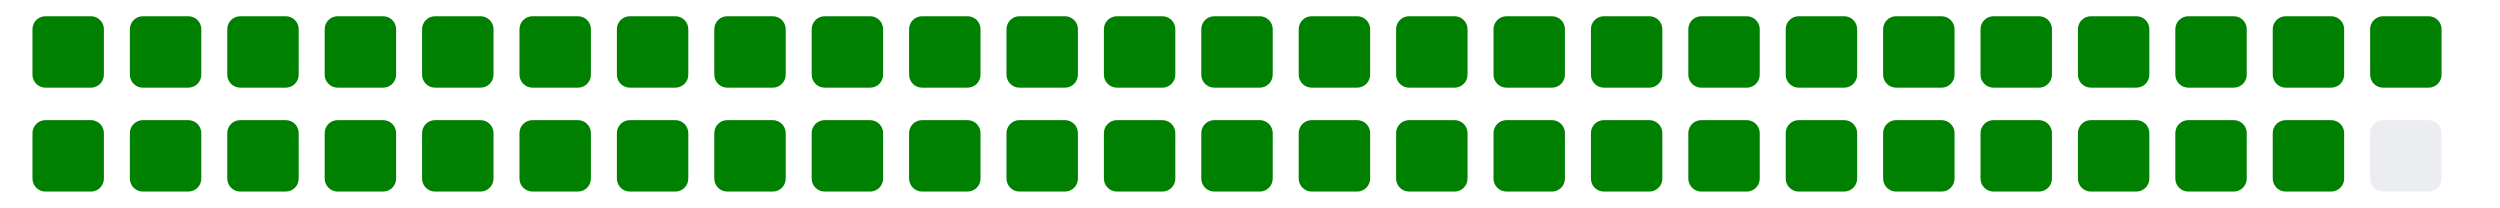
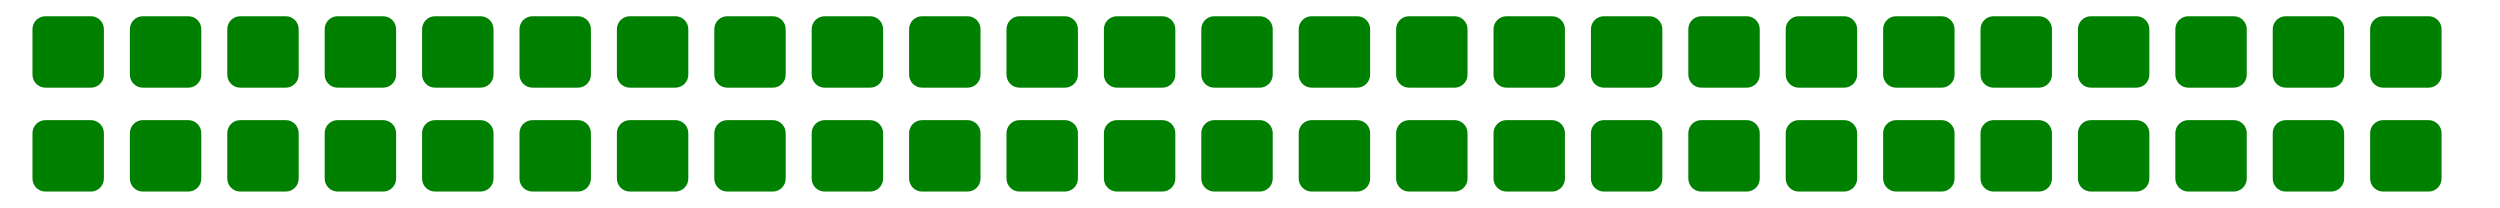
<svg xmlns="http://www.w3.org/2000/svg" viewBox="0 0 385 11" width="385" height="32">
  <g>
    <rect class="day" x="5" y="-8" width="11" height="11" fill="#008000" rx="2" ry="2" />
    <rect class="day" x="5" y="8" width="11" height="11" fill="#008000" rx="2" ry="2" />
    <rect class="day" x="20" y="-8" width="11" height="11" fill="#008000" rx="2" ry="2" />
    <rect class="day" x="20" y="8" width="11" height="11" fill="#008000" rx="2" ry="2" />
    <rect class="day" x="35" y="-8" width="11" height="11" fill="#008000" rx="2" ry="2" />
    <rect class="day" x="35" y="8" width="11" height="11" fill="#008000" rx="2" ry="2" />
    <rect class="day" x="50" y="-8" width="11" height="11" fill="#008000" rx="2" ry="2" />
    <rect class="day" x="50" y="8" width="11" height="11" fill="#008000" rx="2" ry="2" />
    <rect class="day" x="65" y="-8" width="11" height="11" fill="#008000" rx="2" ry="2" />
    <rect class="day" x="65" y="8" width="11" height="11" fill="#008000" rx="2" ry="2" />
    <rect class="day" x="80" y="-8" width="11" height="11" fill="#008000" rx="2" ry="2" />
    <rect class="day" x="80" y="8" width="11" height="11" fill="#008000" rx="2" ry="2" />
    <rect class="day" x="95" y="-8" width="11" height="11" fill="#008000" rx="2" ry="2" />
    <rect class="day" x="95" y="8" width="11" height="11" fill="#008000" rx="2" ry="2" />
    <rect class="day" x="110" y="-8" width="11" height="11" fill="#008000" rx="2" ry="2" />
    <rect class="day" x="110" y="8" width="11" height="11" fill="#008000" rx="2" ry="2" />
    <rect class="day" x="125" y="-8" width="11" height="11" fill="#008000" rx="2" ry="2" />
    <rect class="day" x="125" y="8" width="11" height="11" fill="#008000" rx="2" ry="2" />
    <rect class="day" x="140" y="-8" width="11" height="11" fill="#008000" rx="2" ry="2" />
    <rect class="day" x="140" y="8" width="11" height="11" fill="#008000" rx="2" ry="2" />
    <rect class="day" x="155" y="-8" width="11" height="11" fill="#008000" rx="2" ry="2" />
    <rect class="day" x="155" y="8" width="11" height="11" fill="#008000" rx="2" ry="2" />
    <rect class="day" x="170" y="-8" width="11" height="11" fill="#008000" rx="2" ry="2" />
    <rect class="day" x="170" y="8" width="11" height="11" fill="#008000" rx="2" ry="2" />
    <rect class="day" x="185" y="-8" width="11" height="11" fill="#008000" rx="2" ry="2" />
    <rect class="day" x="185" y="8" width="11" height="11" fill="#008000" rx="2" ry="2" />
    <rect class="day" x="200" y="-8" width="11" height="11" fill="#008000" rx="2" ry="2" />
    <rect class="day" x="200" y="8" width="11" height="11" fill="#008000" rx="2" ry="2" />
    <rect class="day" x="215" y="-8" width="11" height="11" fill="#008000" rx="2" ry="2" />
    <rect class="day" x="215" y="8" width="11" height="11" fill="#008000" rx="2" ry="2" />
    <rect class="day" x="230" y="-8" width="11" height="11" fill="#008000" rx="2" ry="2" />
    <rect class="day" x="230" y="8" width="11" height="11" fill="#008000" rx="2" ry="2" />
    <rect class="day" x="245" y="-8" width="11" height="11" fill="#008000" rx="2" ry="2" />
    <rect class="day" x="245" y="8" width="11" height="11" fill="#008000" rx="2" ry="2" />
    <rect class="day" x="260" y="-8" width="11" height="11" fill="#008000" rx="2" ry="2" />
    <rect class="day" x="260" y="8" width="11" height="11" fill="#008000" rx="2" ry="2" />
    <rect class="day" x="275" y="-8" width="11" height="11" fill="#008000" rx="2" ry="2" />
    <rect class="day" x="275" y="8" width="11" height="11" fill="#008000" rx="2" ry="2" />
    <rect class="day" x="290" y="-8" width="11" height="11" fill="#008000" rx="2" ry="2" />
    <rect class="day" x="290" y="8" width="11" height="11" fill="#008000" rx="2" ry="2" />
    <rect class="day" x="305" y="-8" width="11" height="11" fill="#008000" rx="2" ry="2" />
    <rect class="day" x="305" y="8" width="11" height="11" fill="#008000" rx="2" ry="2" />
    <rect class="day" x="320" y="-8" width="11" height="11" fill="#008000" rx="2" ry="2" />
    <rect class="day" x="320" y="8" width="11" height="11" fill="#008000" rx="2" ry="2" />
    <rect class="day" x="335" y="-8" width="11" height="11" fill="#008000" rx="2" ry="2" />
    <rect class="day" x="335" y="8" width="11" height="11" fill="#008000" rx="2" ry="2" />
    <rect class="day" x="350" y="-8" width="11" height="11" fill="#008000" rx="2" ry="2" />
    <rect class="day" x="350" y="8" width="11" height="11" fill="#008000" rx="2" ry="2" />
    <rect class="day" x="365" y="-8" width="11" height="11" fill="#008000" rx="2" ry="2" />
-     <rect class="day" x="365" y="8" width="11" height="11" fill="#ebedf0" rx="2" ry="2" />
+     <rect class="day" x="365" y="8" width="11" height="11" fill="#008000" rx="2" ry="2" />
  </g>
</svg>
